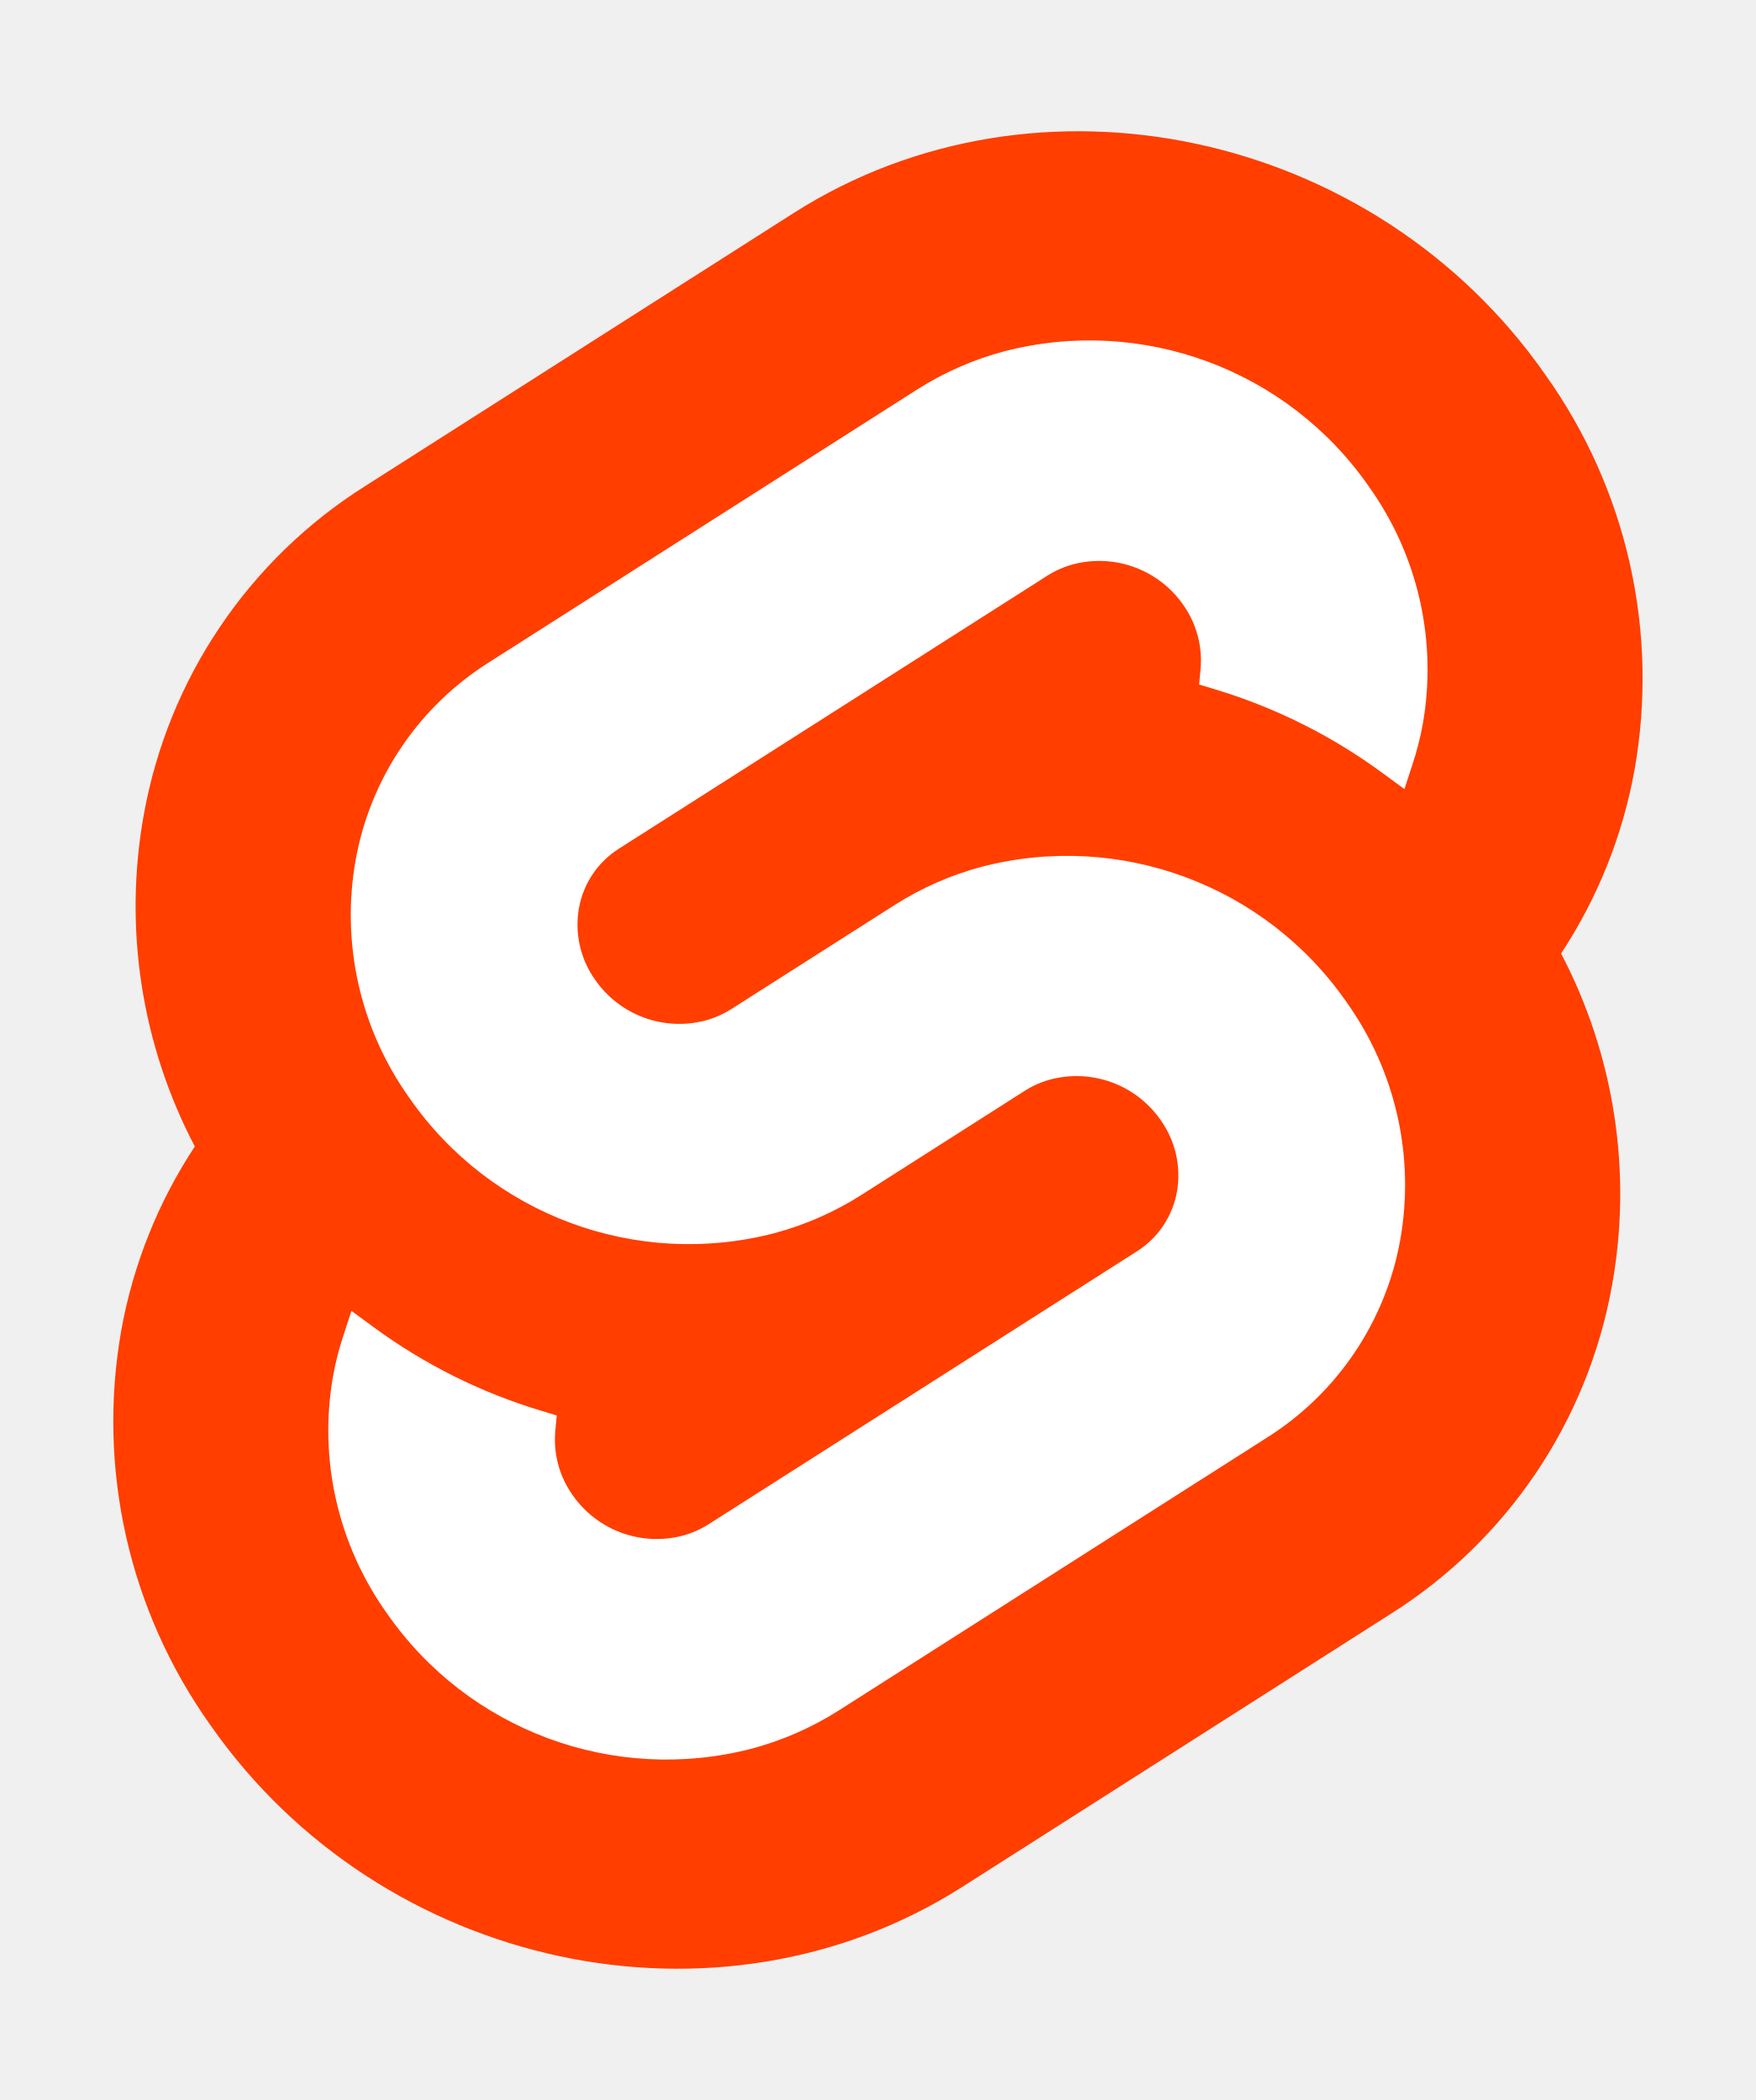
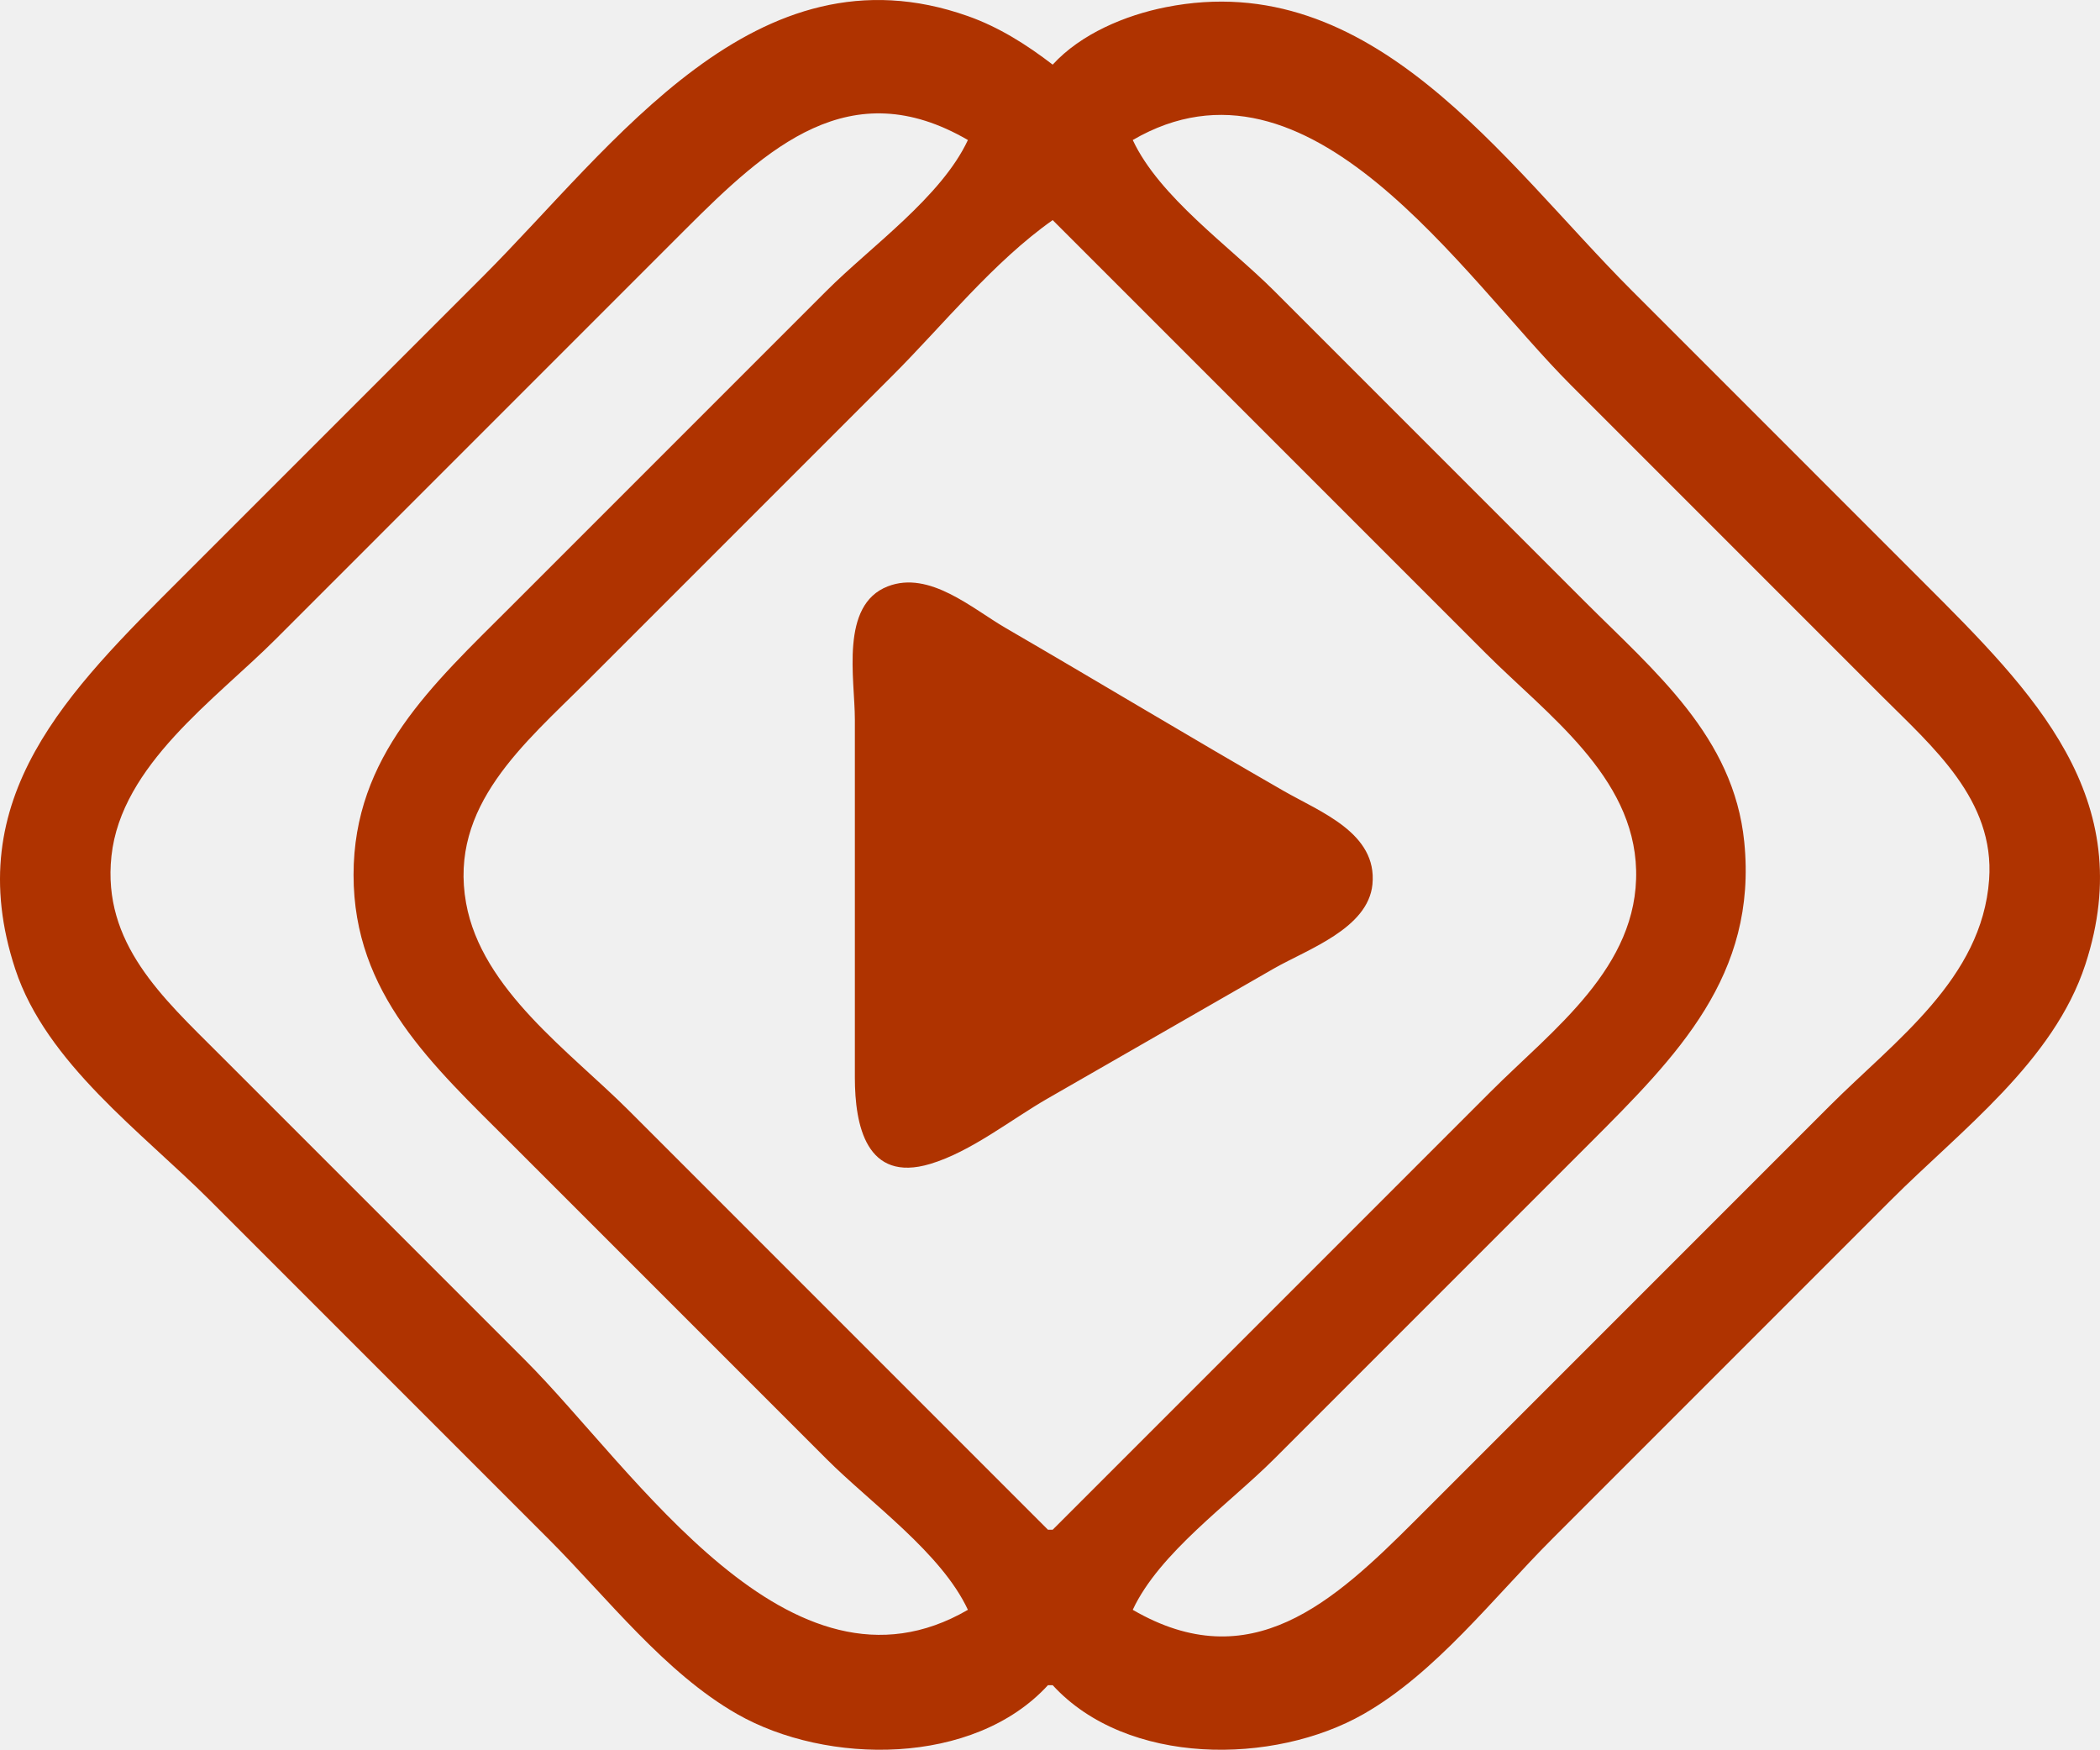
- <svg xmlns="http://www.w3.org/2000/svg" width="107" height="128" viewBox="0 0 107 128">
-   <path d="M94.157 22.819c-10.4-14.885-30.94-19.297-45.792-9.835L22.282 29.608A29.92 29.92 0 0 0 8.764 49.65a31.5 31.5 0 0 0 3.108 20.231 30 30 0 0 0-4.477 11.183 31.9 31.9 0 0 0 5.448 24.116c10.402 14.887 30.942 19.297 45.791 9.835l26.083-16.624A29.92 29.92 0 0 0 98.235 78.35a31.53 31.53 0 0 0-3.105-20.232 30 30 0 0 0 4.474-11.182 31.88 31.88 0 0 0-5.447-24.116" style="fill:#ff3e00" />
-   <path d="M45.817 106.582a20.72 20.72 0 0 1-22.237-8.243 19.17 19.17 0 0 1-3.277-14.503 18 18 0 0 1 .624-2.435l.49-1.498 1.337.981a33.6 33.6 0 0 0 10.203 5.098l.97.294-.09.968a5.85 5.85 0 0 0 1.052 3.878 6.24 6.24 0 0 0 6.695 2.485 5.8 5.8 0 0 0 1.603-.704L69.27 76.28a5.43 5.43 0 0 0 2.45-3.631 5.8 5.8 0 0 0-.987-4.371 6.24 6.24 0 0 0-6.698-2.487 5.7 5.7 0 0 0-1.6.704l-9.953 6.345a19 19 0 0 1-5.296 2.326 20.72 20.72 0 0 1-22.237-8.243 19.17 19.17 0 0 1-3.277-14.502 17.99 17.99 0 0 1 8.13-12.052l26.081-16.623a19 19 0 0 1 5.3-2.329 20.72 20.72 0 0 1 22.237 8.243 19.17 19.17 0 0 1 3.277 14.503 18 18 0 0 1-.624 2.435l-.49 1.498-1.337-.98a33.6 33.6 0 0 0-10.203-5.1l-.97-.294.09-.968a5.86 5.86 0 0 0-1.052-3.878 6.24 6.24 0 0 0-6.696-2.485 5.8 5.8 0 0 0-1.602.704L37.73 51.72a5.42 5.42 0 0 0-2.449 3.63 5.79 5.79 0 0 0 .986 4.372 6.24 6.24 0 0 0 6.698 2.486 5.8 5.8 0 0 0 1.602-.704l9.952-6.342a19 19 0 0 1 5.295-2.328 20.72 20.72 0 0 1 22.237 8.242 19.17 19.17 0 0 1 3.277 14.503 18 18 0 0 1-8.13 12.053l-26.081 16.622a19 19 0 0 1-5.3 2.328" style="fill:#fff" />
+ <svg xmlns="http://www.w3.org/2000/svg" width="445.845" height="371.428" viewBox="0 0 117.963 98.274" xml:space="preserve">
+   <path style="fill:#AF3300;stroke:none" d="M64.187 100.284h.265c4.172 4.552 12.427 4.496 17.463 1.621 4.065-2.32 7.298-6.538 10.583-9.823l19.05-19.05c3.924-3.924 9.131-7.773 10.914-13.23 3.055-9.349-2.963-15.331-9.062-21.43L96.996 21.967C89.74 14.712 82.423 3.727 70.802 6.042c-2.277.453-4.762 1.493-6.35 3.225-1.46-1.121-3.018-2.108-4.762-2.725-11.919-4.218-19.895 7.274-27.252 14.632L15.504 38.107C9.201 44.41 3.005 50.431 6.177 60.067c1.737 5.276 7.118 9.168 10.915 12.965l19.05 19.05c3.285 3.285 6.518 7.503 10.583 9.823 5.036 2.875 13.29 2.931 17.462-1.621M59.69 13.501c-1.492 3.198-5.452 5.98-7.938 8.466L34.025 39.694c-4.4 4.4-8.845 8.39-8.845 15.082 0 6.691 4.445 10.681 8.845 15.081l17.727 17.727c2.486 2.486 6.446 5.268 7.938 8.467-9.994 5.81-18.72-7.871-24.871-14.023L17.62 64.83c-3.166-3.166-6.565-6.222-6.04-11.113.55-5.117 5.837-8.793 9.215-12.17l23.019-23.02c4.617-4.617 9.26-8.873 15.875-5.026m9.26 82.55c1.492-3.199 5.451-5.98 7.937-8.467l17.728-17.727c4.915-4.916 9.435-9.44 8.686-16.933-.591-5.908-5.018-9.56-8.951-13.494L76.887 21.967c-2.486-2.486-6.445-5.268-7.937-8.466 9.928-5.773 18.489 7.64 24.606 13.758l17.463 17.463c2.87 2.87 6.36 5.837 6.036 10.318-.403 5.576-5.278 9.032-8.947 12.7L84.825 91.024c-4.618 4.617-9.26 8.873-15.875 5.027m-4.498-78.052L88.794 42.34c3.42 3.42 8.3 6.881 8.432 12.171.137 5.455-4.689 8.956-8.168 12.436L64.452 91.553h-.265L40.64 68.005c-3.296-3.295-8.262-6.783-9.138-11.642-.985-5.463 3.291-8.97 6.756-12.435L55.456 26.73c2.876-2.876 5.67-6.388 8.996-8.731m-9.26 20.569c-2.706 1.047-1.852 5.193-1.852 7.476v20.109c0 2.69.643 5.93 4.233 4.855 2.3-.689 4.538-2.495 6.614-3.685l12.7-7.295c1.885-1.076 5.284-2.237 5.527-4.723.282-2.885-2.922-4.06-4.997-5.252-5.23-3.002-10.395-6.12-15.61-9.148-1.875-1.088-4.277-3.242-6.614-2.337" transform="translate(-5.32 -5.637)" />
</svg>
